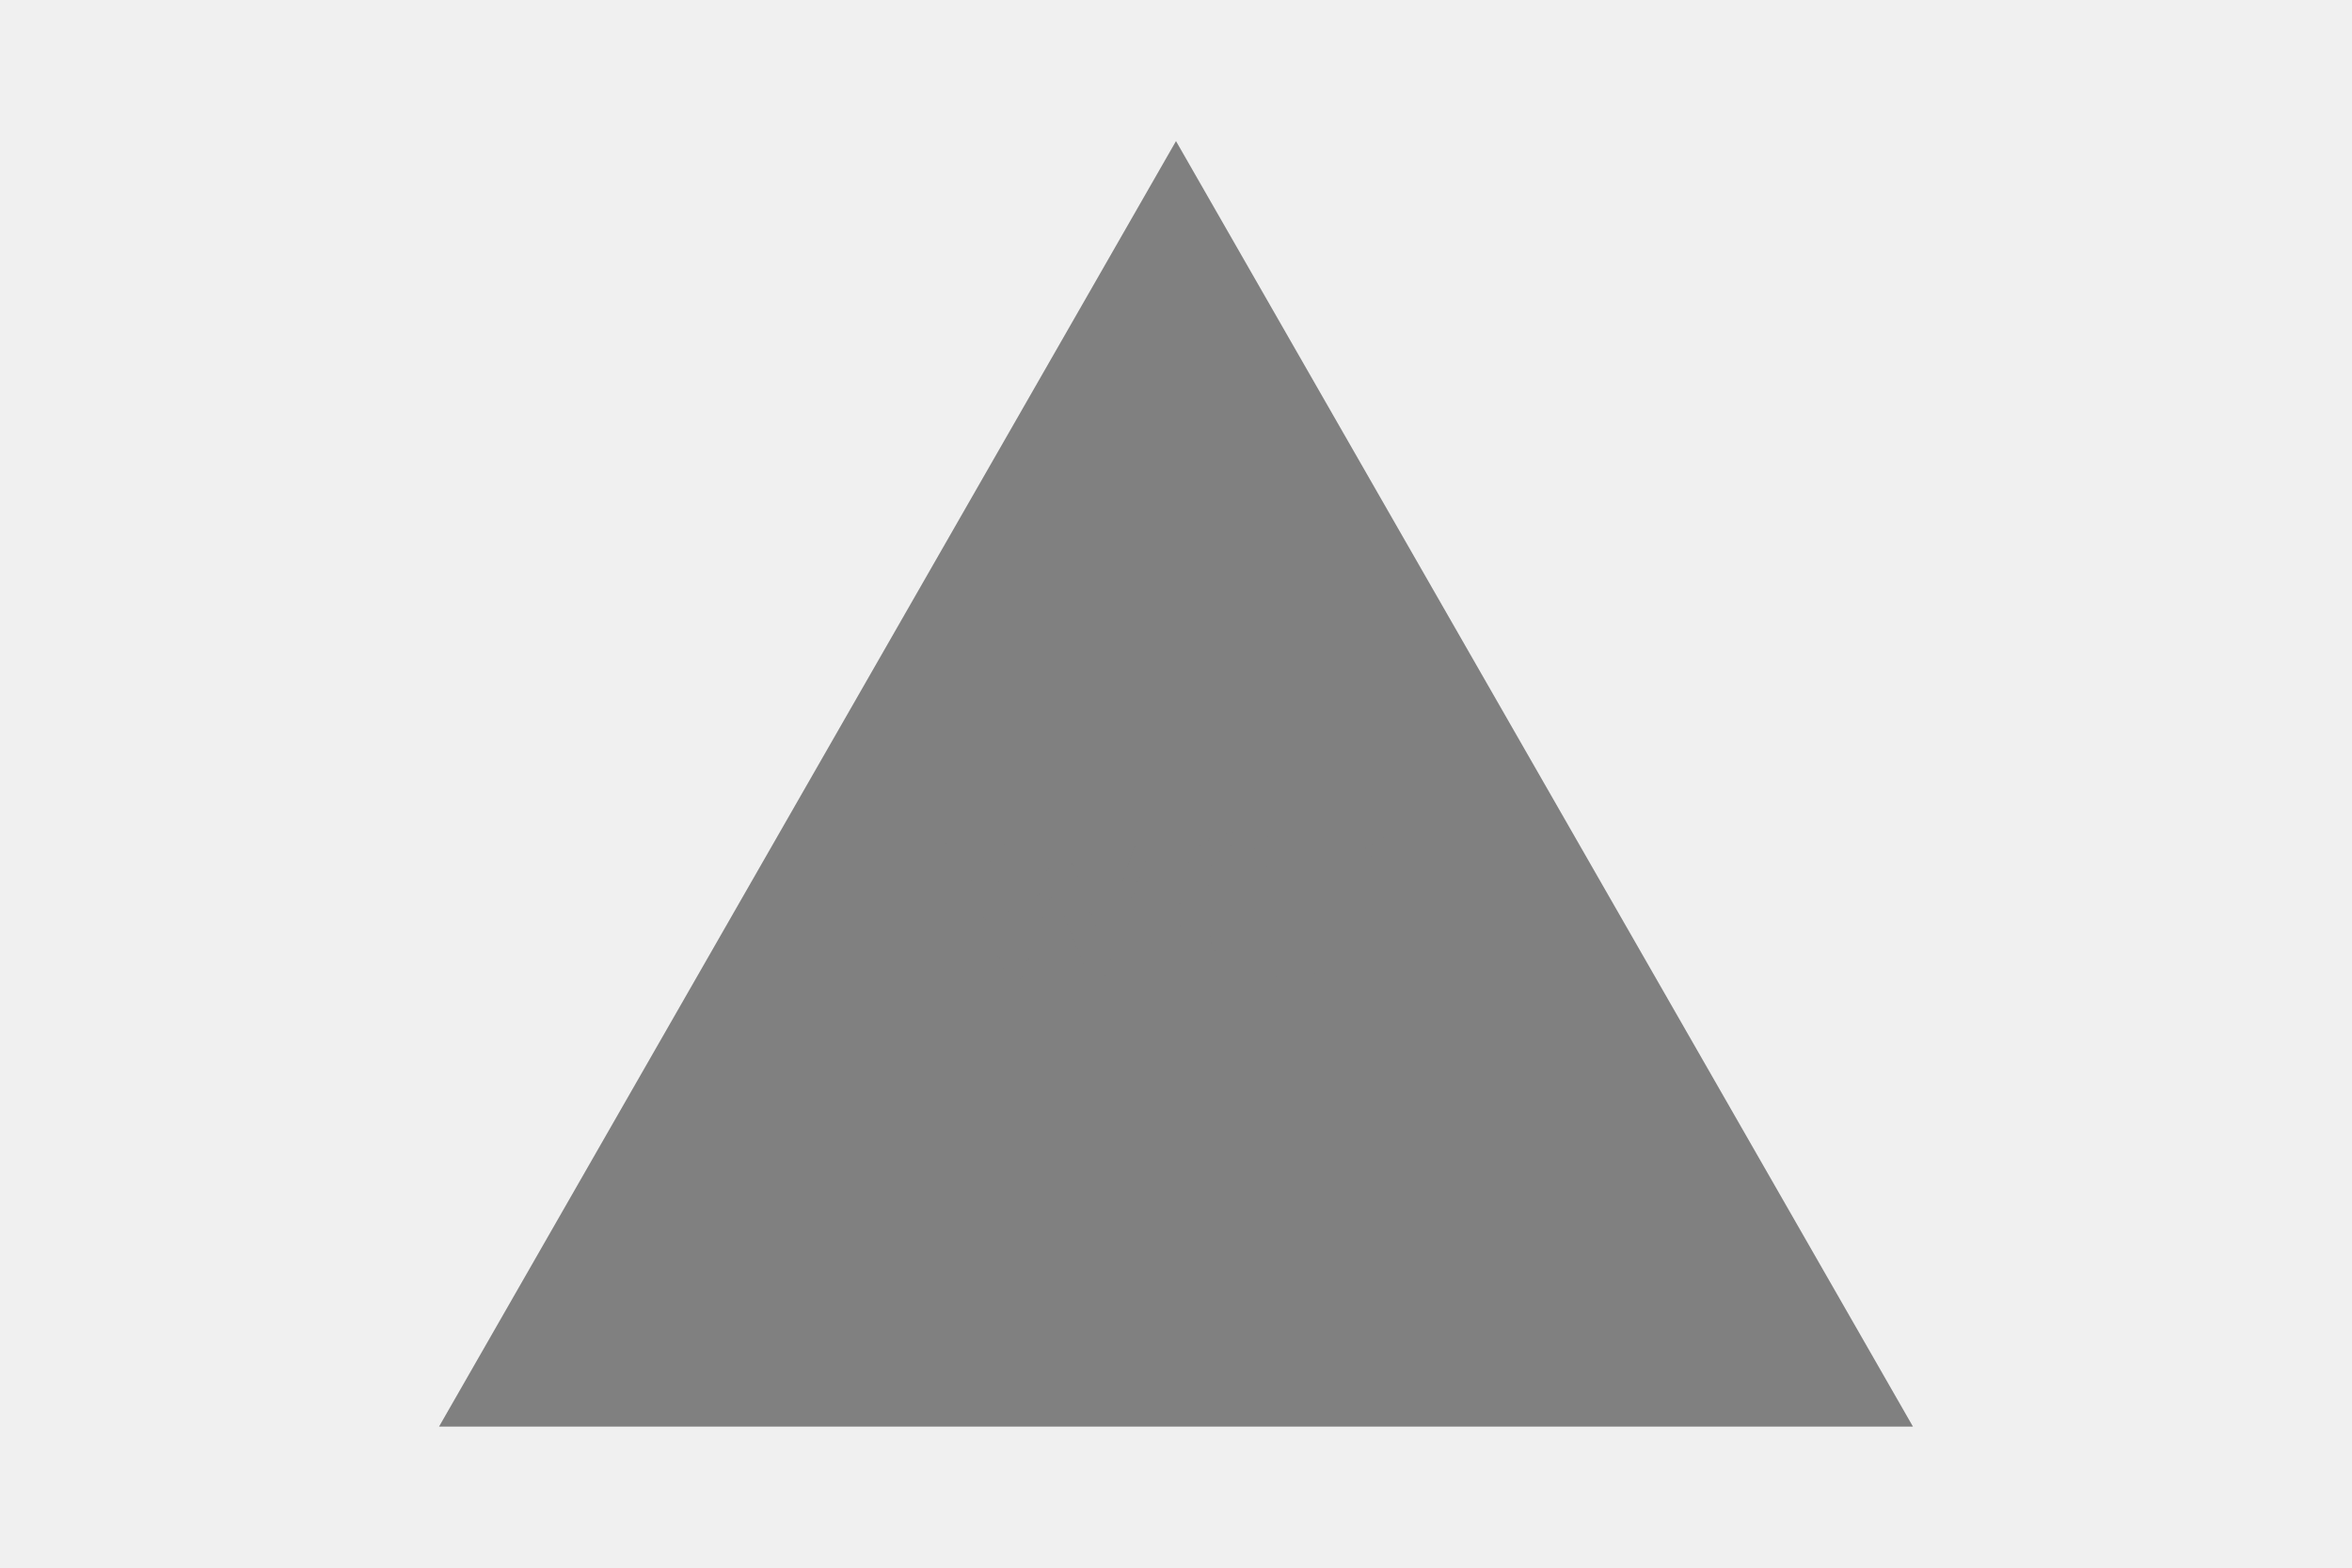
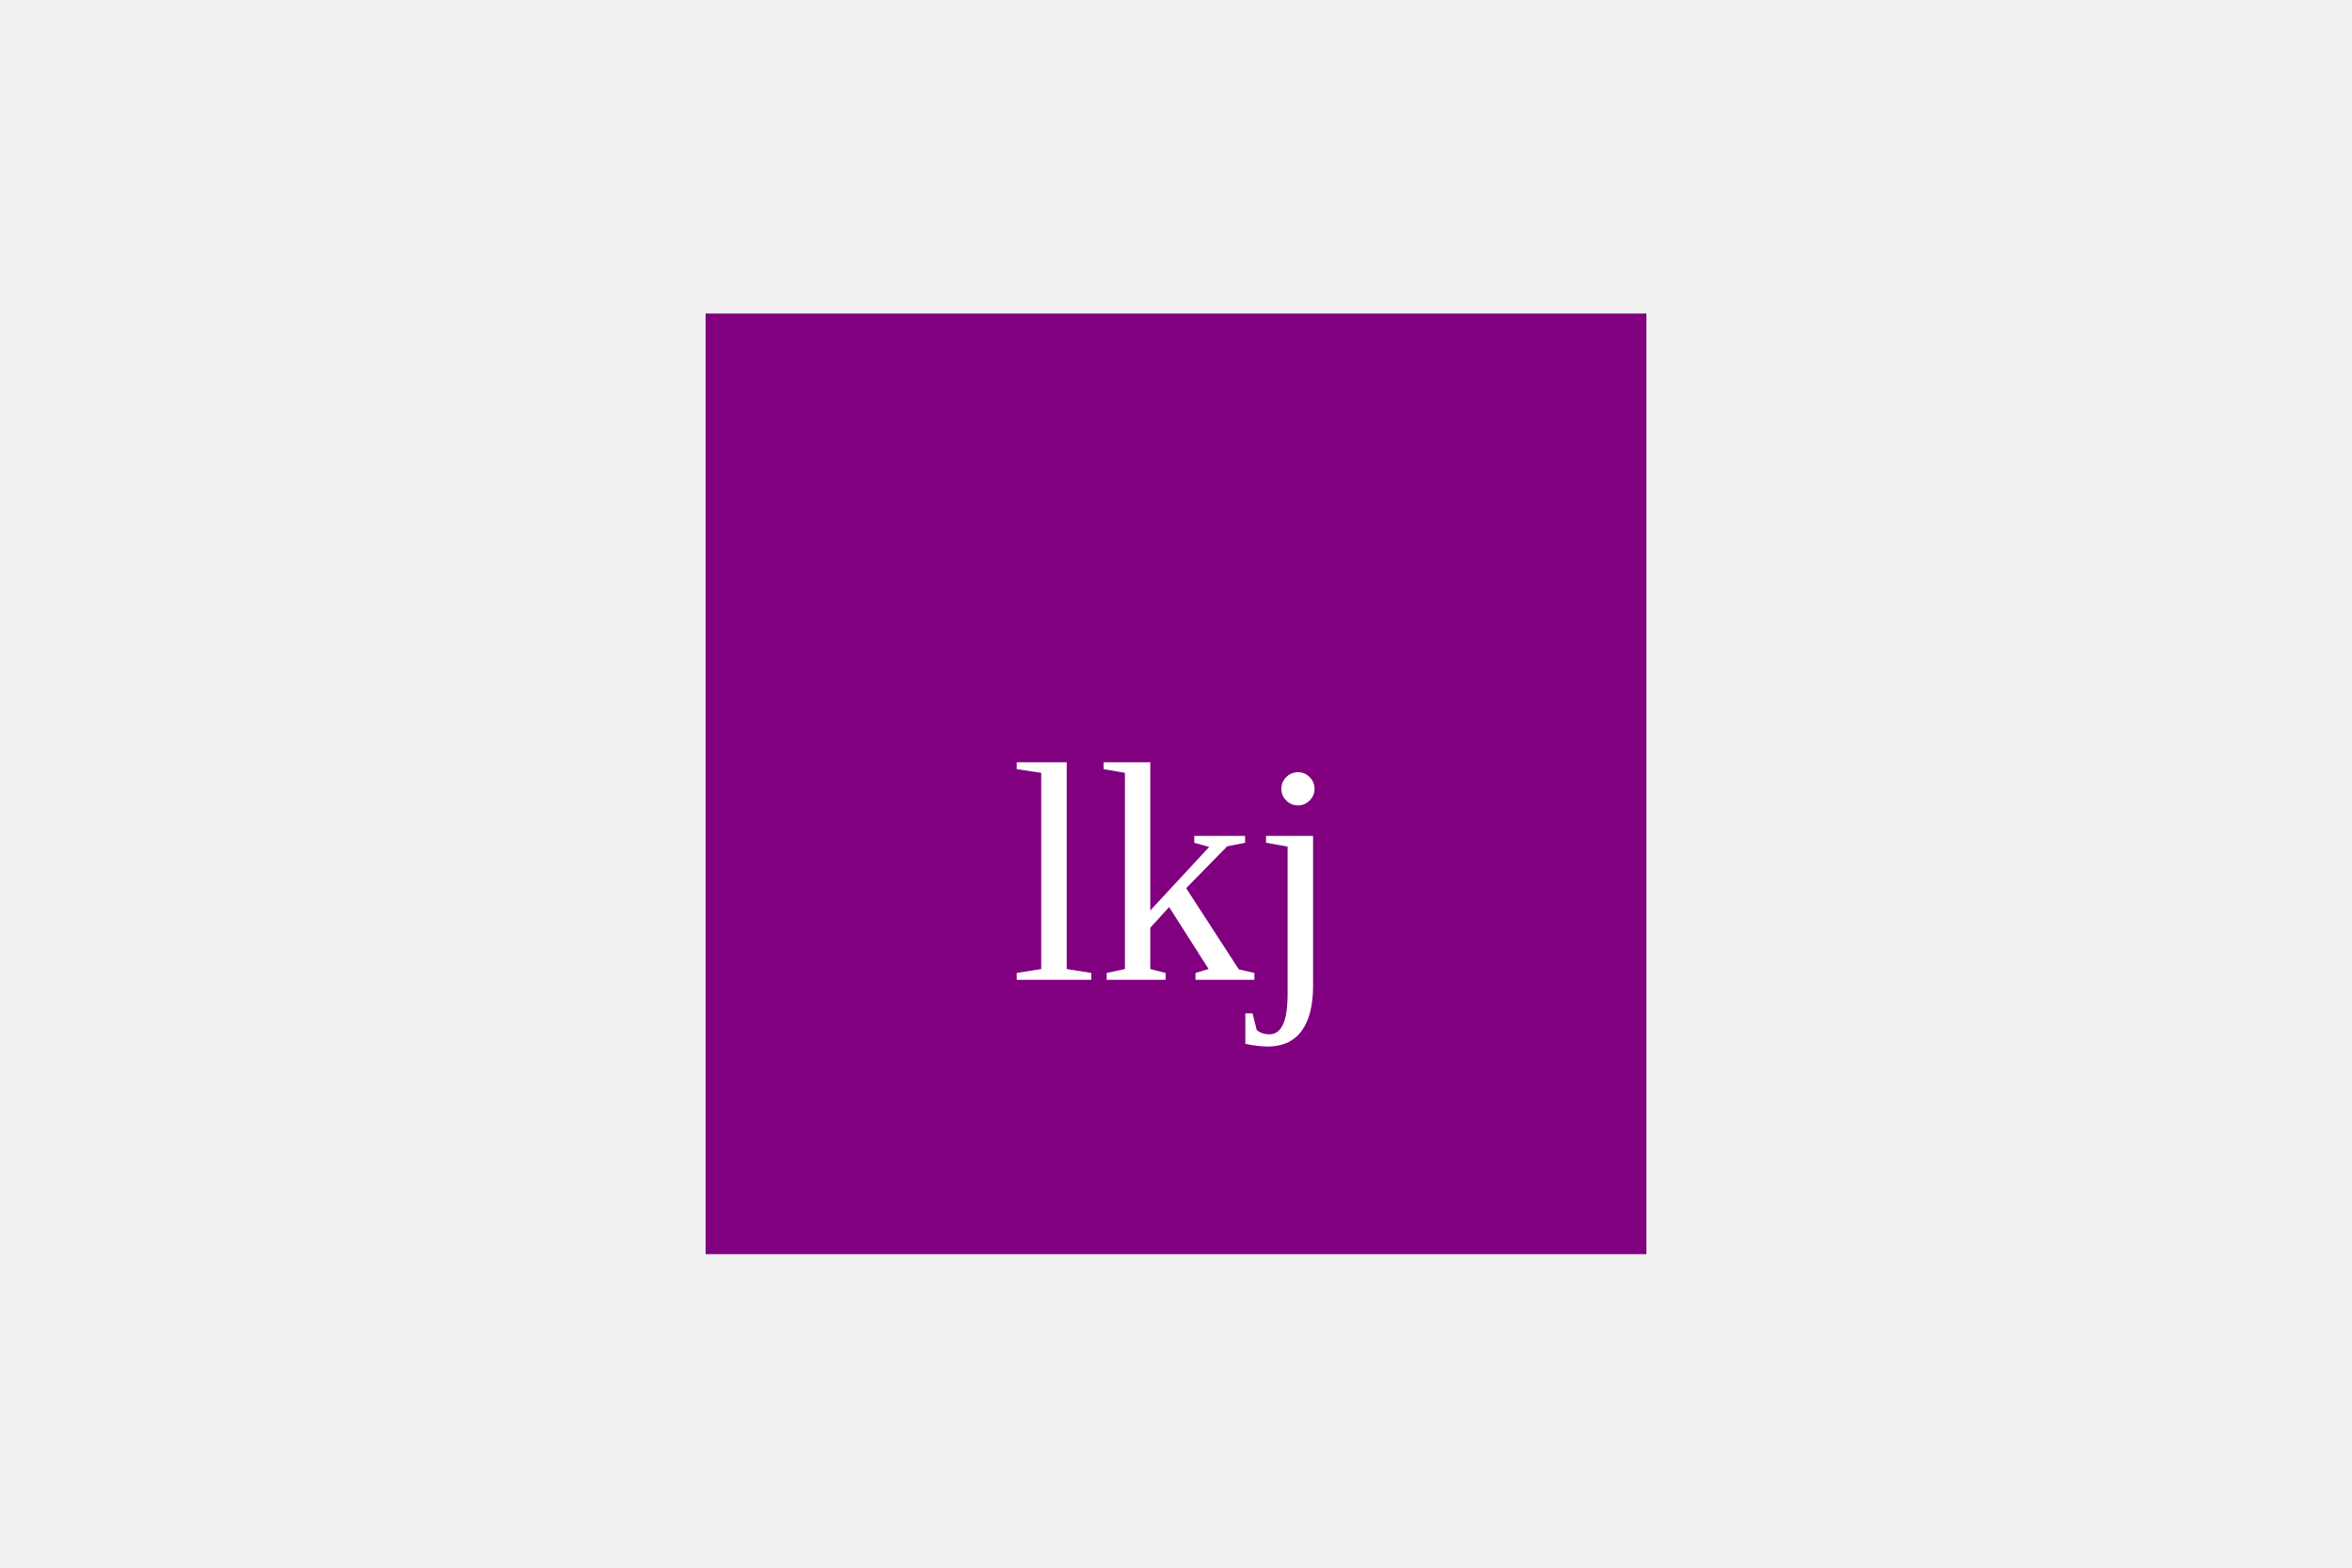
<svg xmlns="http://www.w3.org/2000/svg" width="300" height="200">
-   <polygon points="150, 18 244, 182 56, 182" stroke="none" fill="grey" stroke-width="5" />
-   <text text-anchor="middle" x="150" y="125" font-size="40" fill="grey">wer</text>
+   <rect x="90" y="40" width="120" height="120" stroke="none" fill="purple" stroke-width="5" />
+   <text text-anchor="middle" x="150" y="125" font-size="40" fill="#ffffff">lkj</text>
</svg>
